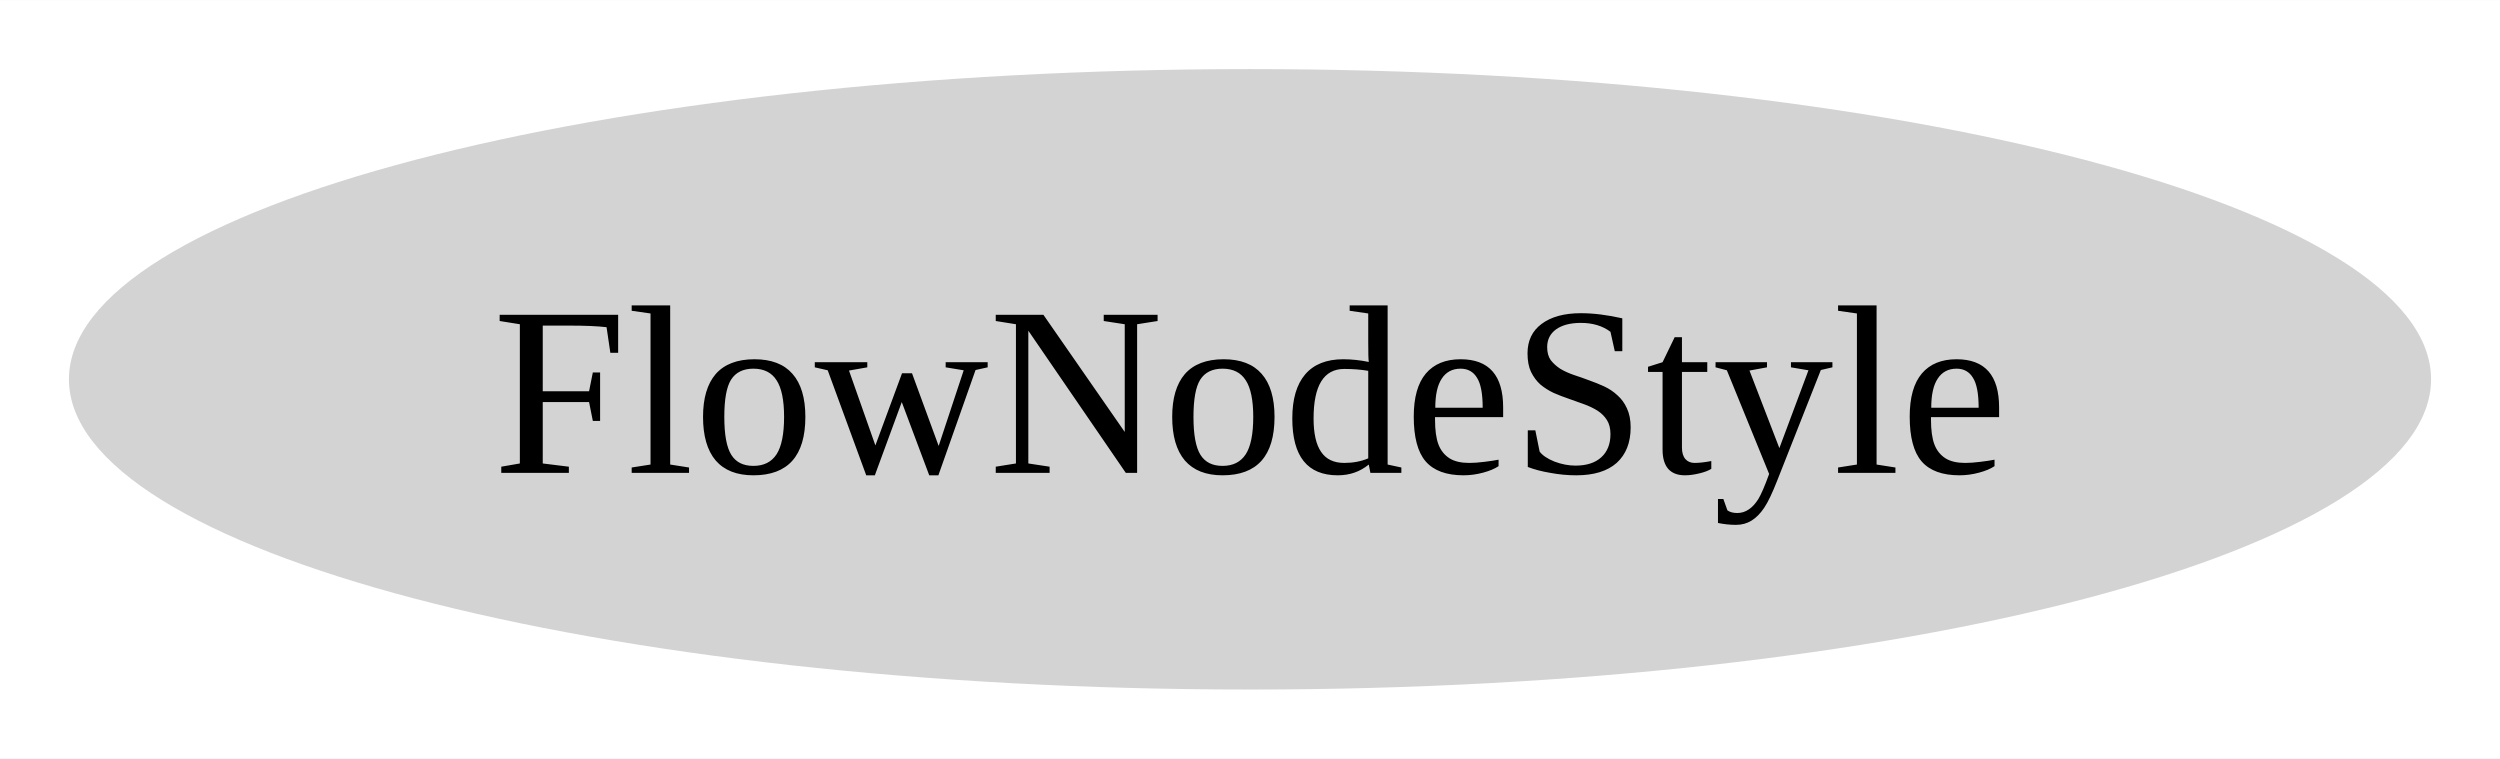
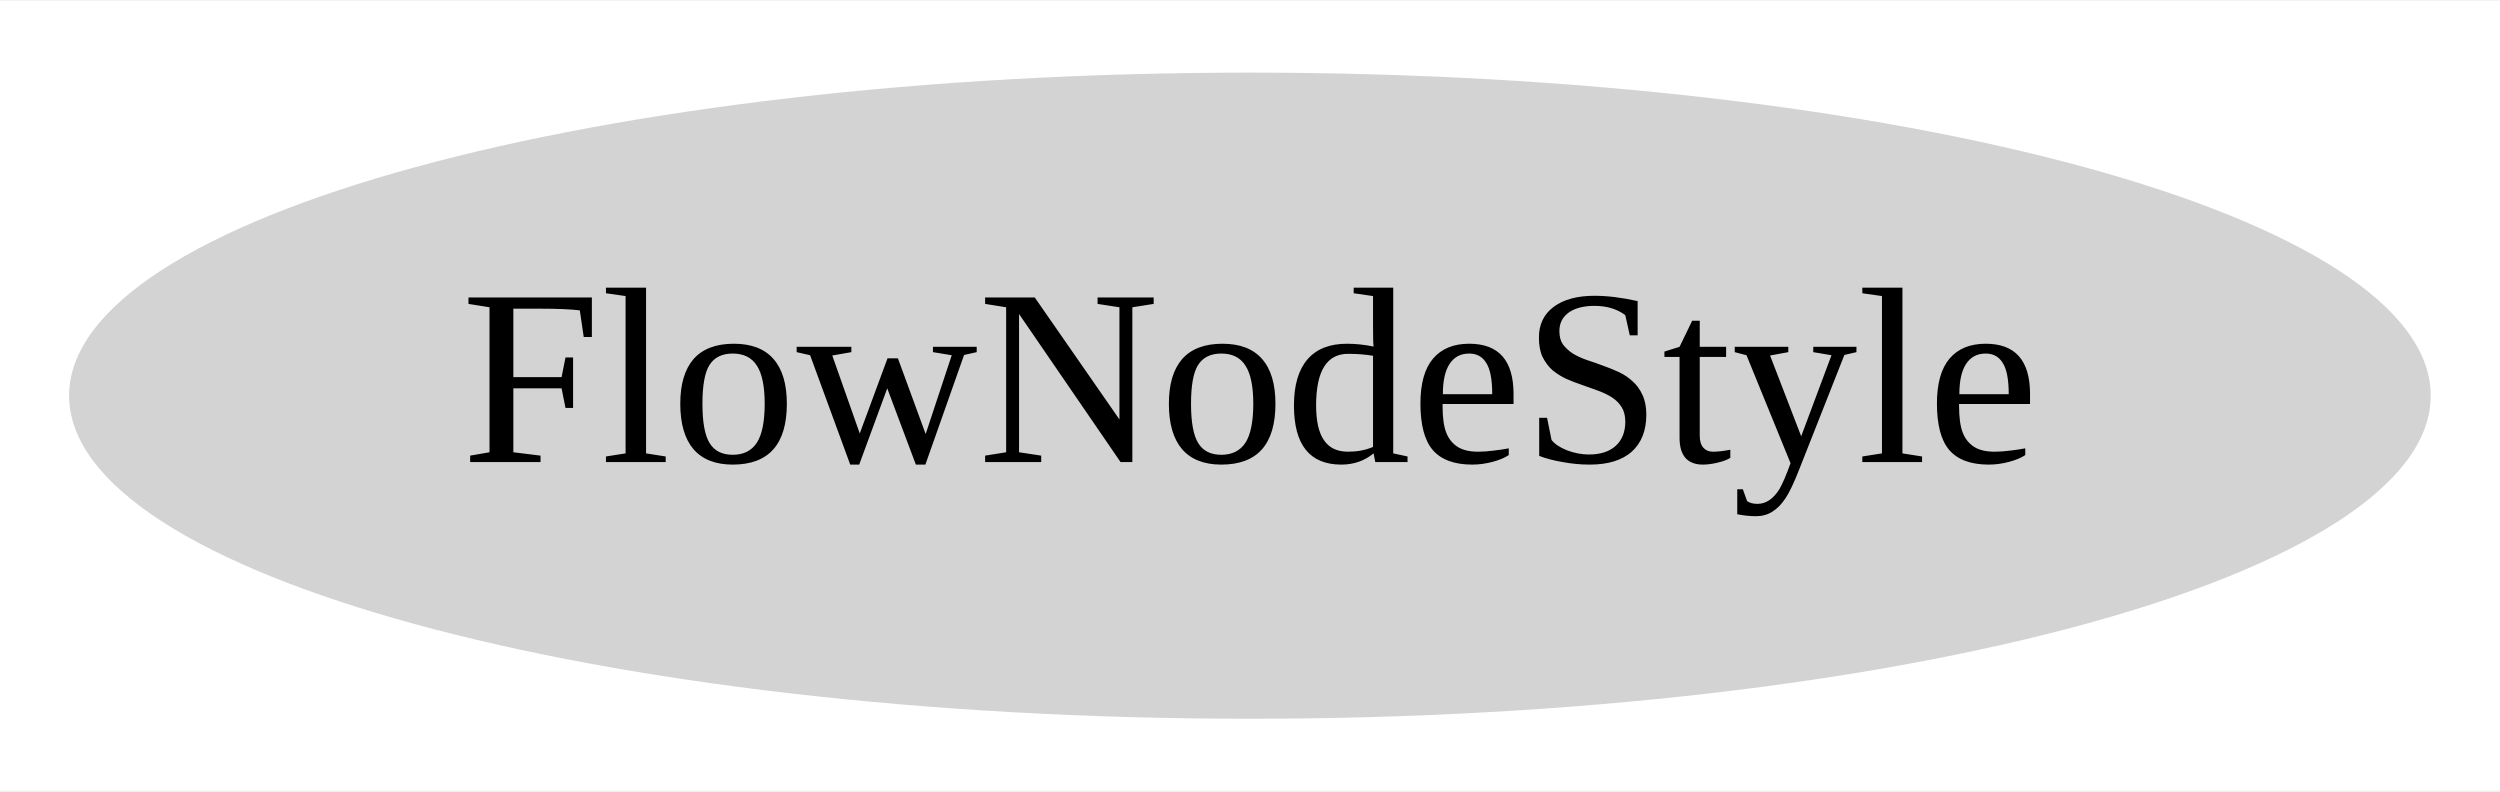
- <svg xmlns="http://www.w3.org/2000/svg" width="145pt" height="44pt" viewBox="0.00 0.00 145.06 44.00">
+ <svg xmlns="http://www.w3.org/2000/svg" width="139pt" height="44pt" viewBox="0.00 0.00 139.29 44.00">
  <g id="graph0" class="graph" transform="scale(1 1) rotate(0) translate(4 40)">
-     <polygon fill="white" stroke="none" points="-4,4 -4,-40 141.06,-40 141.06,4 -4,4" />
+     <polygon fill="white" stroke="transparent" points="-4,4 -4,-40 135.29,-40 135.29,4 -4,4" />
    <g id="node1" class="node">
-       <ellipse fill="lightgrey" stroke="grey" stroke-width="0" cx="68.53" cy="-18" rx="68.53" ry="18" />
-       <text text-anchor="middle" x="68.53" y="-12.57" font-family="Times New Roman,serif" font-size="14.00">FlowNodeStyle</text>
+       <ellipse fill="lightgrey" stroke="grey" stroke-width="0" cx="65.64" cy="-18" rx="65.79" ry="18" />
+       <text text-anchor="middle" x="65.64" y="-14.3" font-family="Times New Roman,serif" font-size="14.00">FlowNodeStyle</text>
    </g>
  </g>
</svg>
